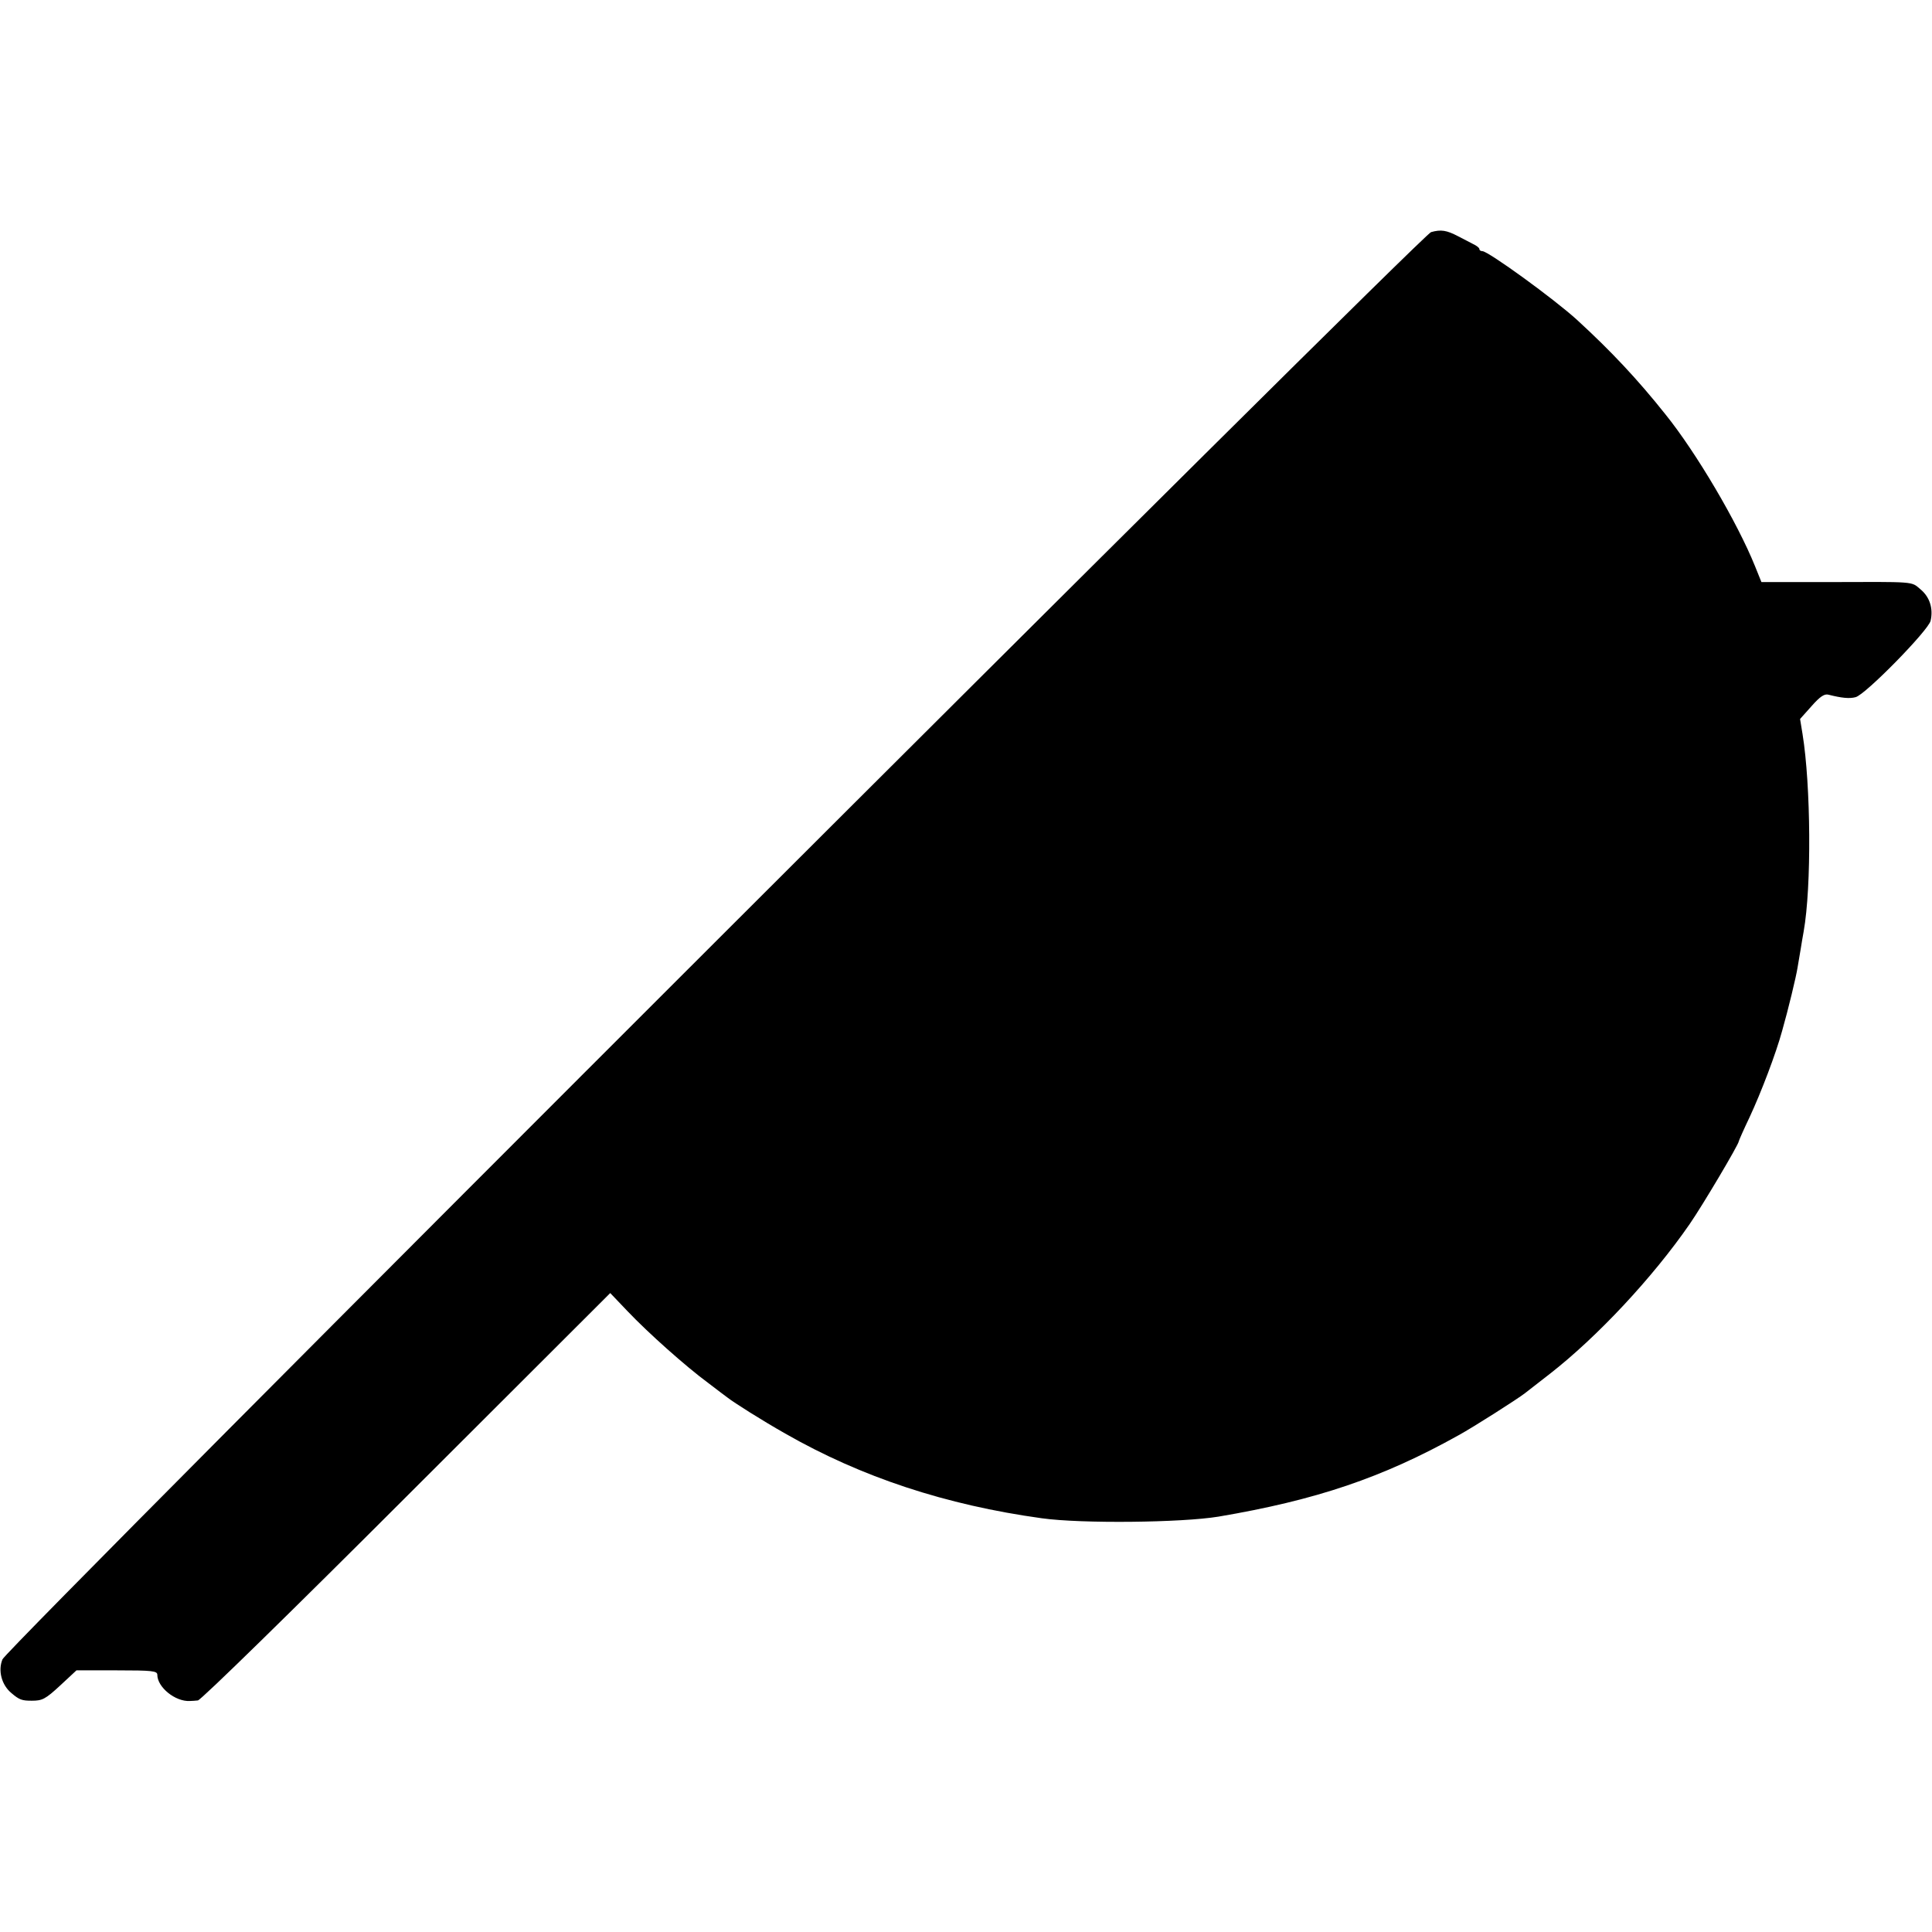
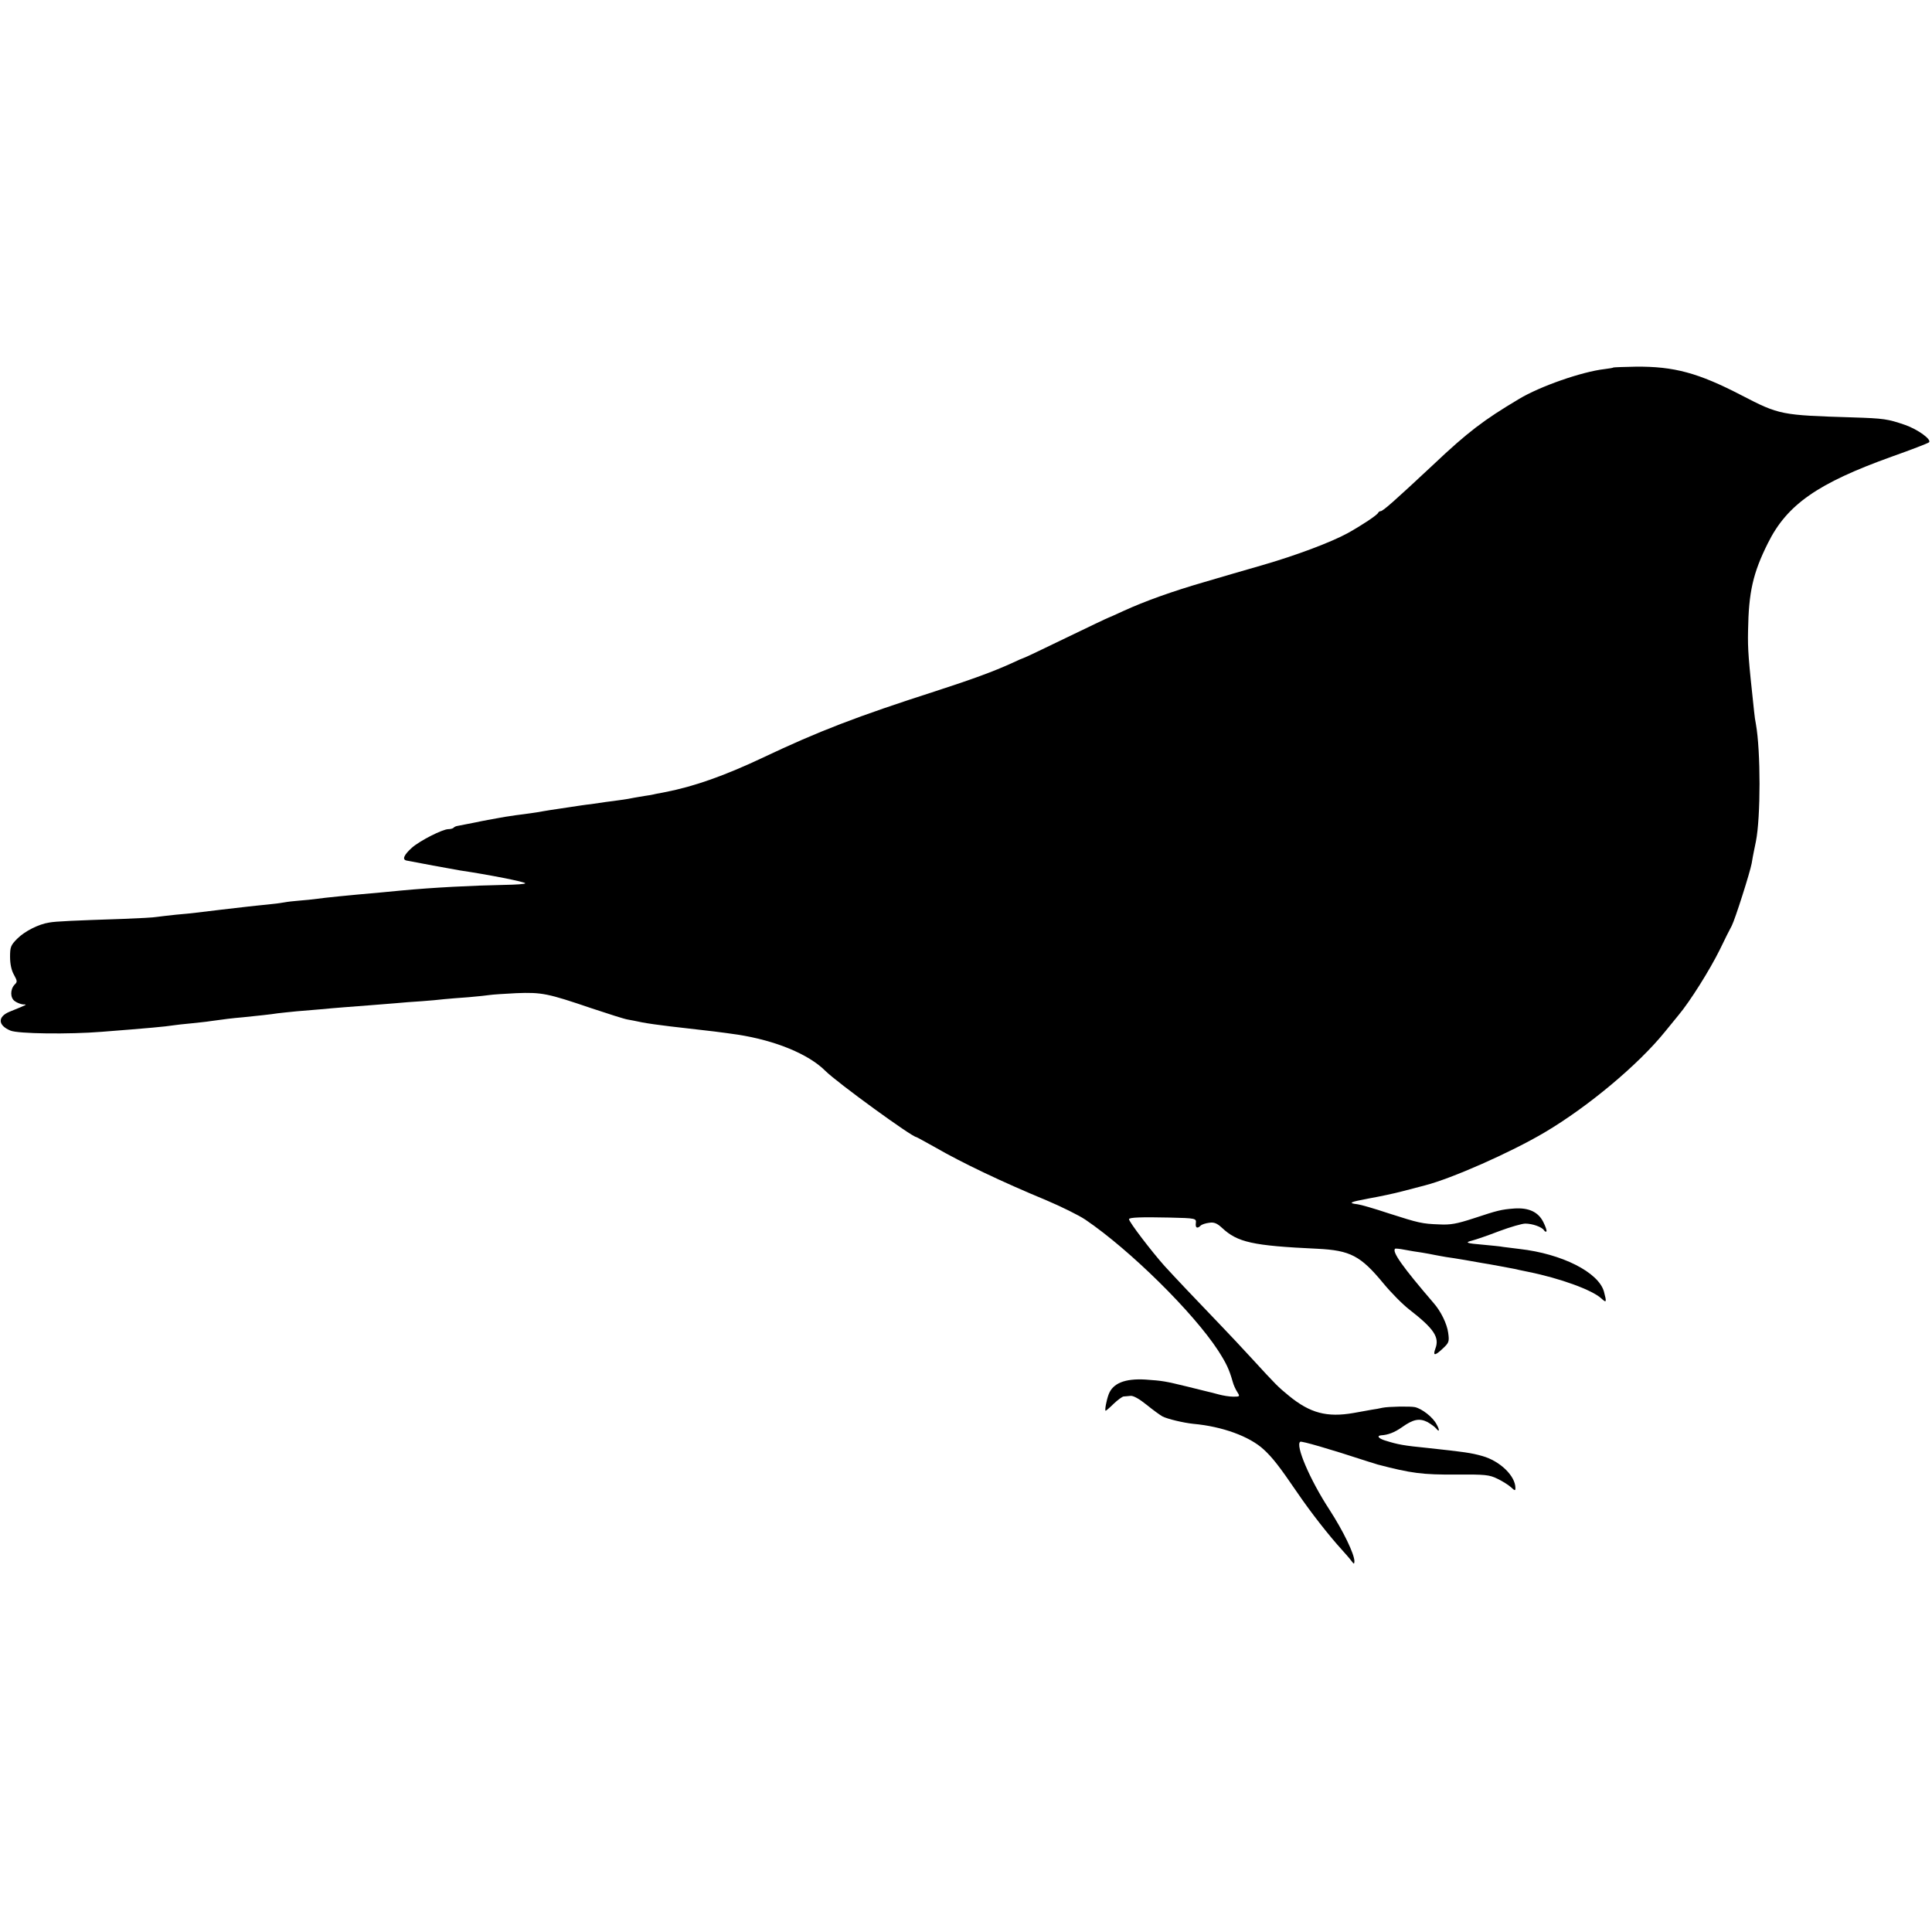
- <svg xmlns="http://www.w3.org/2000/svg" version="1.0" width="700pt" height="700pt" viewBox="0 0 700 700" preserveAspectRatio="xMidYMid meet">
-   <g transform="translate(0,700) scale(0.1,-0.1)" fill="#000000" stroke="none">
-     <path d="M5185 6159 c-35 -10 -5158 -5127 -5176 -5171 -17 -41 -3 -93 32 -122 29 -25 39 -28 74 -28 38 0 49 5 104 56 l58 54 147 0 c127 0 146 -2 146 -16 0 -45 65 -98 118 -95 6 0 20 1 29 2 10 0 350 333 756 739 l738 737 62 -65 c76 -80 212 -201 292 -260 33 -25 64 -49 70 -53 24 -19 127 -84 210 -131 276 -158 582 -259 930 -307 144 -20 506 -16 640 6 354 60 594 141 870 295 53 29 213 131 240 152 6 5 46 36 90 70 172 134 373 349 507 543 47 68 178 289 178 300 0 2 17 41 39 87 42 90 96 232 118 313 22 77 51 197 56 230 3 17 8 46 11 65 3 19 8 49 11 65 29 163 26 530 -4 715 l-9 55 42 47 c30 34 46 45 61 41 47 -12 76 -15 98 -9 35 8 265 243 272 277 10 44 -3 86 -37 114 -34 29 -15 27 -340 26 l-236 0 -23 57 c-64 159 -213 412 -325 551 -101 127 -198 230 -319 341 -83 76 -323 250 -344 250 -6 0 -11 3 -11 8 0 4 -10 12 -23 18 -12 6 -36 19 -54 28 -42 22 -62 25 -98 15z" />
+ <svg xmlns="http://www.w3.org/2000/svg" version="1.0" width="960pt" height="960pt" viewBox="0 0 960 960" preserveAspectRatio="xMidYMid meet">
+   <g transform="translate(0,960) scale(0.1,-0.1)" fill="#000000" stroke="none">
+     <path d="M8017 7774 c-1 -2 -21 -5 -44 -8 -113 -13 -322 -86 -426 -149 -173 -103 -254 -164 -424 -325 -194 -181 -251 -232 -263 -232 -5 0 -10 -4 -12 -8 -4 -11 -81 -62 -151 -101 -82 -45 -257 -111 -427 -160 -80 -23 -208 -60 -285 -83 -159 -46 -296 -95 -403 -144 -41 -19 -75 -34 -76 -34 -2 0 -96 -45 -210 -100 -113 -55 -208 -100 -211 -100 -2 0 -28 -11 -57 -25 -90 -41 -196 -80 -378 -139 -392 -126 -584 -200 -860 -331 -191 -90 -341 -143 -485 -171 -11 -2 -32 -6 -47 -9 -15 -4 -39 -8 -55 -10 -15 -2 -39 -7 -53 -9 -13 -3 -42 -8 -65 -11 -22 -3 -56 -8 -75 -10 -19 -3 -53 -8 -75 -11 -22 -2 -67 -9 -100 -14 -33 -5 -78 -12 -100 -15 -22 -4 -51 -8 -65 -11 -14 -2 -45 -7 -70 -10 -25 -3 -54 -7 -65 -9 -11 -1 -38 -6 -60 -10 -22 -4 -74 -13 -115 -22 -41 -8 -80 -16 -87 -17 -7 -1 -16 -5 -19 -9 -4 -4 -16 -7 -26 -7 -29 0 -141 -57 -181 -92 -40 -36 -50 -59 -27 -64 28 -6 235 -44 265 -49 142 -21 325 -57 325 -64 0 -4 -46 -7 -103 -8 -160 -3 -355 -13 -514 -28 -29 -3 -77 -7 -105 -10 -161 -14 -277 -26 -312 -31 -21 -3 -60 -7 -87 -9 -27 -2 -62 -6 -77 -9 -15 -3 -54 -8 -87 -11 -33 -3 -76 -8 -95 -10 -19 -2 -78 -9 -130 -15 -52 -6 -108 -13 -125 -15 -16 -2 -61 -7 -100 -10 -38 -4 -81 -9 -95 -11 -14 -3 -90 -7 -170 -10 -240 -8 -333 -12 -365 -18 -53 -8 -122 -43 -159 -80 -33 -33 -36 -42 -36 -91 0 -35 7 -67 19 -88 17 -31 18 -36 4 -49 -23 -24 -23 -67 1 -83 11 -8 30 -15 41 -16 22 0 24 1 -67 -36 -61 -25 -59 -68 4 -94 37 -16 292 -19 453 -6 232 18 318 26 355 32 14 2 54 7 90 10 36 4 79 8 95 11 63 9 112 15 160 19 70 7 145 15 175 20 14 2 57 6 95 10 39 3 93 8 120 10 28 3 79 7 115 10 83 6 179 14 255 20 33 3 92 8 130 10 39 3 88 7 110 10 22 2 78 7 124 10 46 4 94 9 105 11 12 2 71 6 131 9 128 5 156 -1 374 -75 84 -28 165 -54 180 -56 14 -2 46 -9 71 -14 25 -5 88 -14 140 -20 223 -25 251 -29 335 -41 188 -29 353 -97 436 -180 58 -58 431 -329 452 -329 2 0 43 -23 92 -50 133 -77 332 -172 554 -264 73 -31 161 -74 195 -97 222 -151 535 -460 659 -650 41 -64 55 -94 72 -154 4 -16 15 -40 23 -52 14 -22 13 -23 -19 -23 -19 0 -51 5 -73 11 -21 6 -46 12 -55 14 -9 2 -54 13 -101 25 -111 27 -122 29 -208 35 -102 6 -162 -18 -183 -73 -11 -29 -21 -82 -15 -82 2 0 21 16 40 35 20 19 42 35 49 36 6 0 22 2 34 3 14 2 44 -15 80 -44 32 -26 68 -52 79 -58 25 -13 105 -32 154 -37 143 -13 279 -62 350 -128 42 -39 75 -80 165 -212 68 -100 160 -217 223 -286 18 -20 40 -45 47 -55 13 -17 14 -17 15 -2 0 36 -55 150 -125 258 -96 147 -170 320 -144 336 7 4 134 -32 339 -99 19 -6 40 -12 45 -14 168 -44 223 -51 391 -50 145 1 164 -1 205 -21 25 -12 55 -31 67 -42 19 -18 22 -18 22 -4 0 60 -76 134 -164 159 -57 16 -87 20 -271 40 -121 12 -148 17 -212 37 -33 10 -44 24 -20 26 34 2 66 14 103 40 56 40 87 46 127 26 17 -10 37 -24 44 -33 16 -20 17 -6 1 22 -18 35 -72 77 -107 85 -23 5 -132 3 -161 -3 -14 -3 -38 -8 -55 -10 -16 -3 -56 -10 -89 -16 -132 -23 -216 -1 -321 85 -55 45 -63 53 -185 186 -47 51 -114 123 -150 160 -148 154 -228 239 -284 300 -64 72 -176 218 -176 232 0 9 62 11 200 8 133 -3 135 -4 132 -28 -3 -23 7 -29 24 -12 6 6 25 12 42 14 24 4 39 -2 64 -25 77 -72 151 -89 474 -104 164 -8 215 -35 328 -172 38 -46 96 -105 130 -131 122 -95 150 -137 128 -194 -13 -36 -2 -36 38 2 30 28 32 34 26 77 -6 45 -36 107 -73 149 -153 178 -207 254 -191 269 1 2 23 0 48 -5 25 -5 63 -11 85 -14 23 -4 52 -9 65 -12 14 -3 39 -7 55 -10 17 -2 59 -9 95 -15 36 -6 74 -13 85 -15 34 -5 139 -25 160 -29 6 -2 37 -8 70 -15 158 -32 317 -90 362 -132 26 -24 27 -19 13 34 -27 96 -208 188 -420 212 -30 4 -66 8 -80 10 -14 3 -59 7 -100 11 -85 7 -94 11 -54 21 16 4 75 24 132 46 56 21 115 38 131 38 36 0 83 -17 93 -33 4 -6 9 -9 12 -6 3 3 -4 24 -15 46 -25 51 -73 73 -145 68 -65 -5 -81 -9 -202 -49 -83 -27 -115 -33 -170 -30 -86 3 -102 7 -252 55 -69 23 -138 43 -154 45 -50 6 -40 11 56 29 51 9 127 25 168 36 41 11 91 24 111 29 132 34 423 162 594 263 215 127 465 336 597 499 18 22 48 59 67 82 59 70 157 227 206 326 25 52 52 106 60 120 17 33 91 266 99 310 3 19 8 46 11 60 3 14 7 36 10 49 24 121 24 449 0 583 -3 13 -7 42 -9 63 -28 260 -32 307 -30 401 3 192 24 286 99 436 95 191 247 297 615 429 96 34 179 66 185 71 15 13 -54 64 -120 87 -85 29 -103 32 -260 37 -355 11 -363 12 -552 110 -214 111 -335 144 -526 142 -59 -1 -108 -3 -110 -4z" />
  </g>
</svg>
